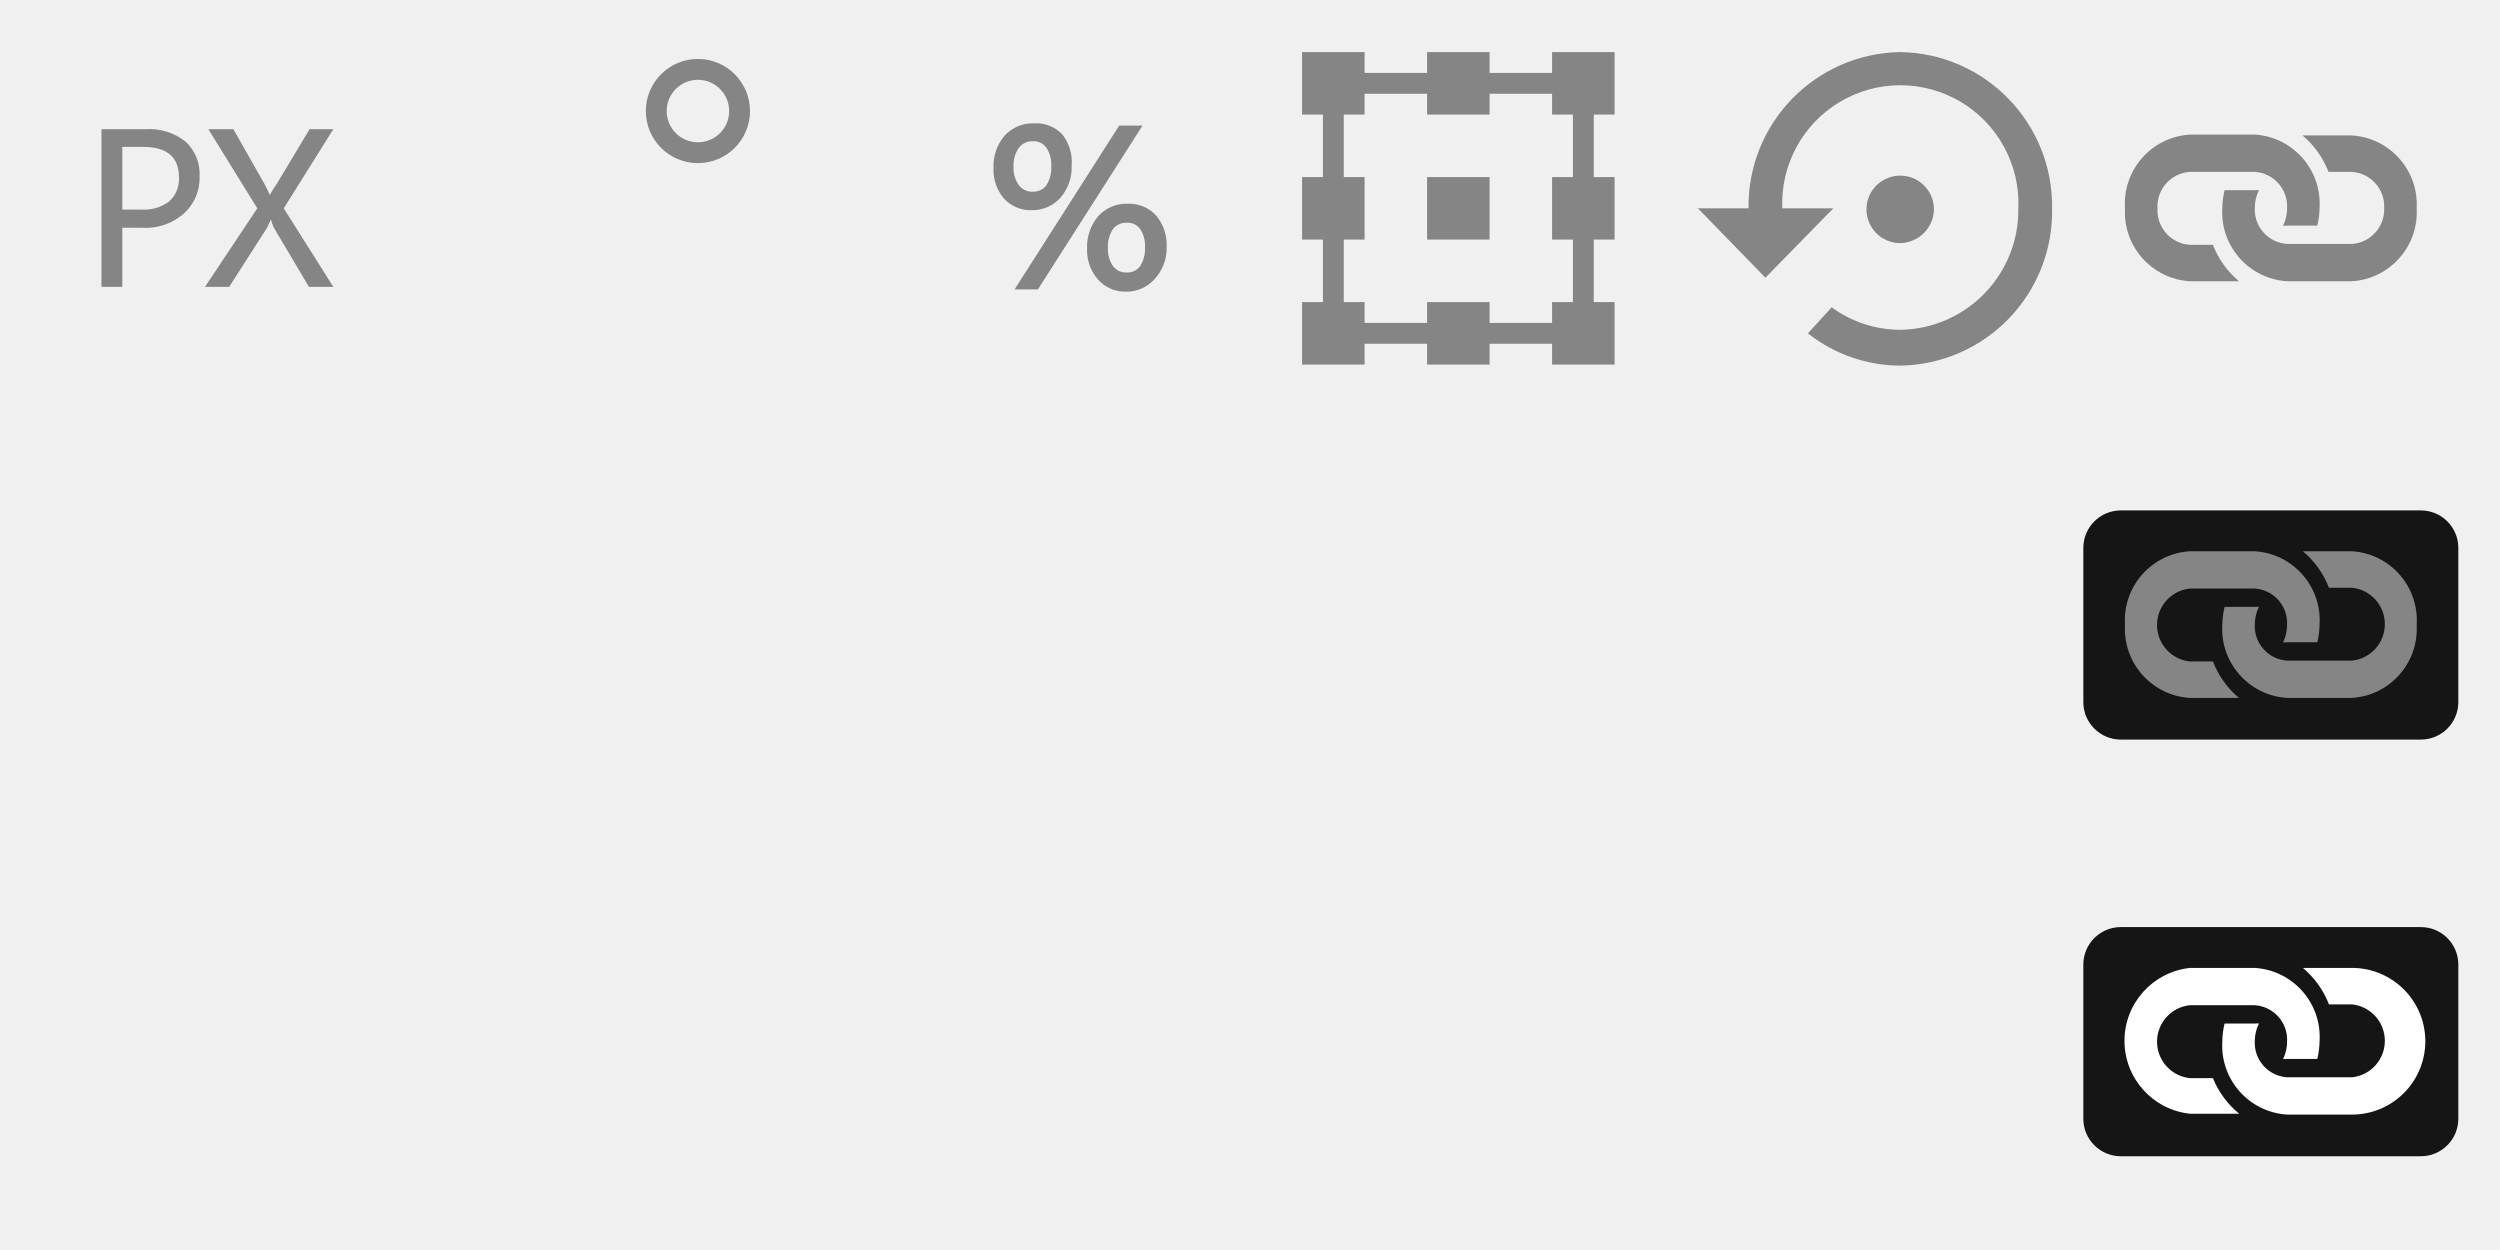
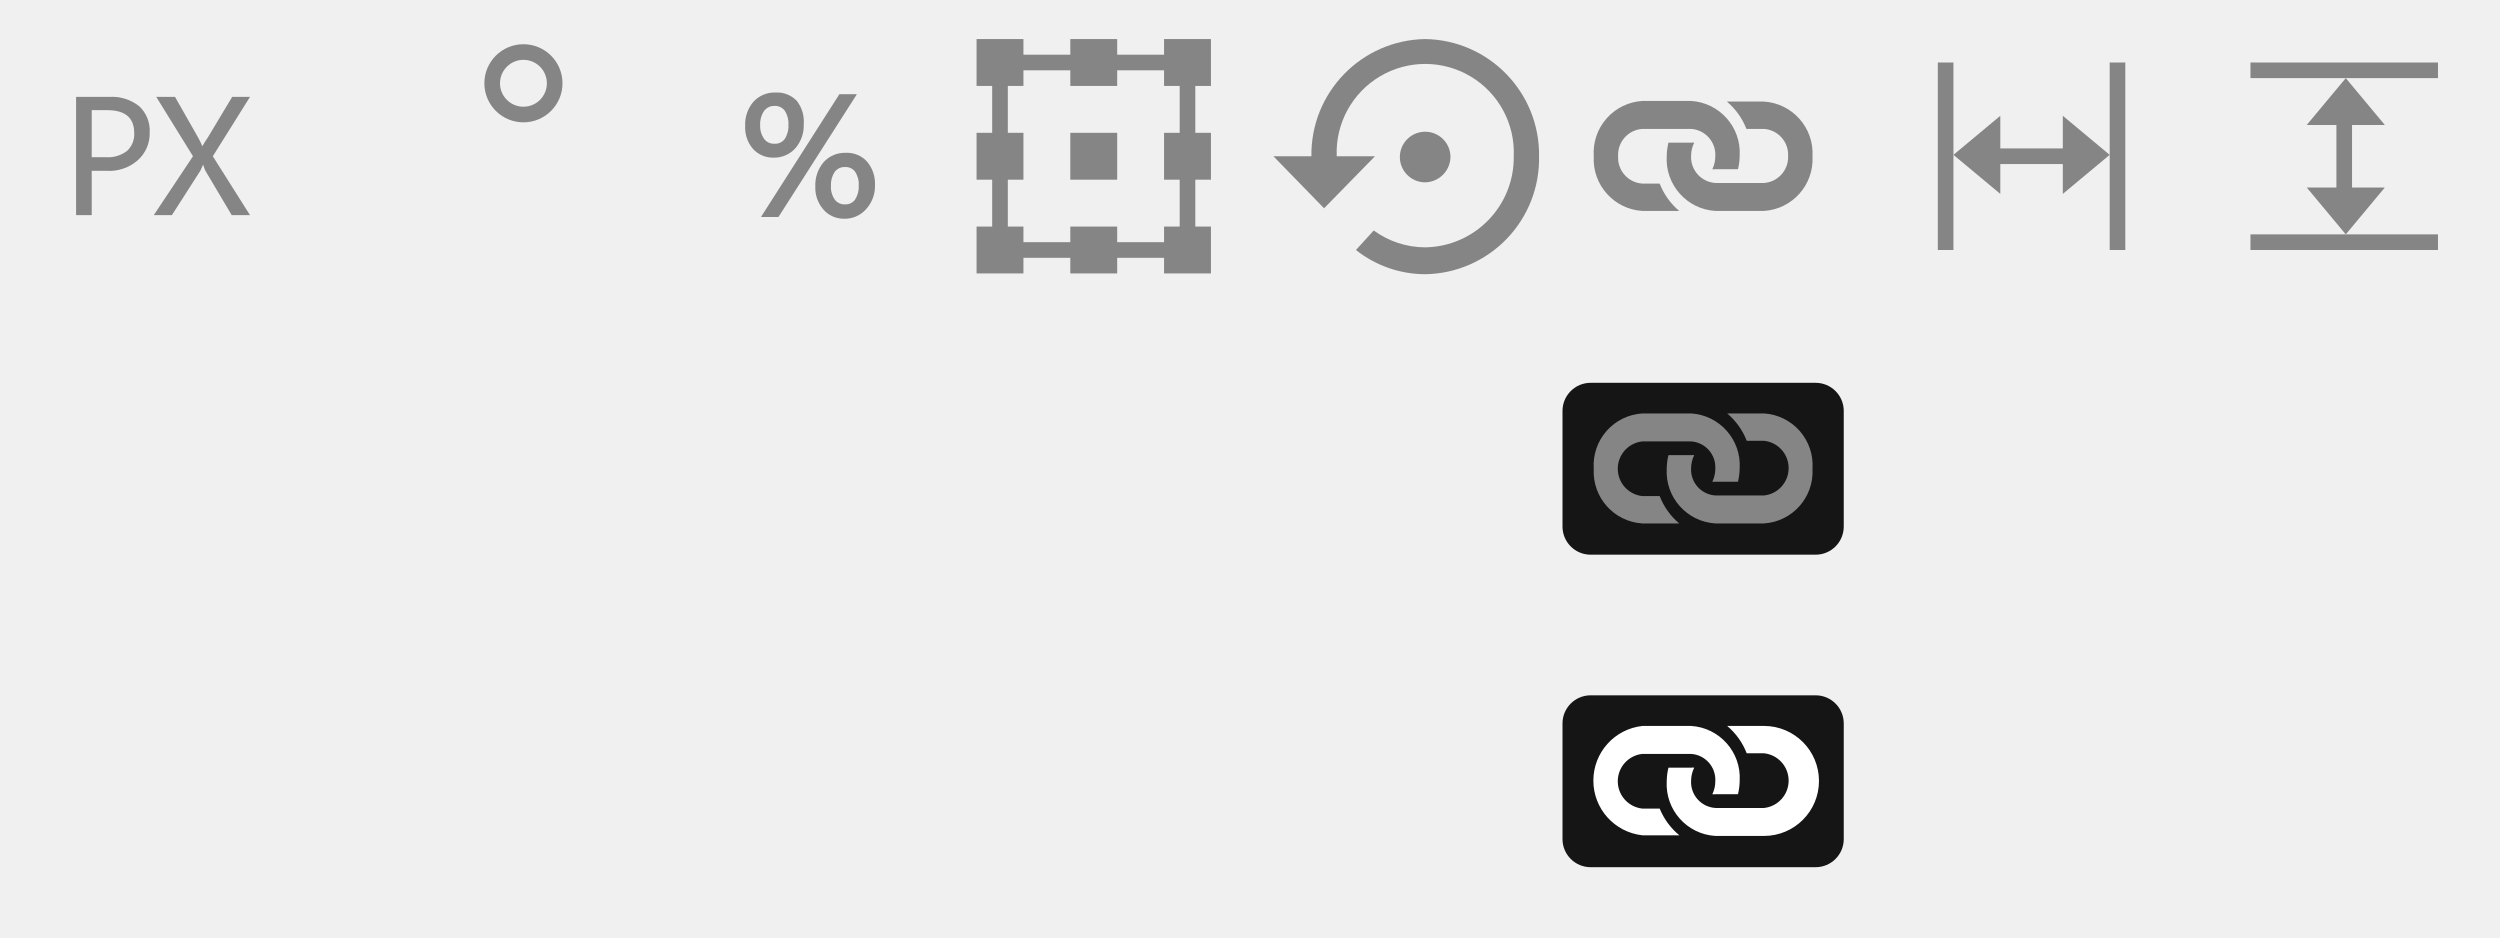
- <svg xmlns="http://www.w3.org/2000/svg" id="图层_1" data-name="图层 1" width="120" height="60" viewBox="0 0 120 60">
+ <svg xmlns="http://www.w3.org/2000/svg" id="图层_1" data-name="图层 1" width="160" height="60" viewBox="0 0 160 60">
  <defs>
    <style>
      .cls-1, .cls-2 {
        fill: #858585;
      }

      .cls-2 {
        fill-rule: evenodd;
      }

      .cls-3 {
        fill: #151515;
      }

      .cls-4 {
        fill: #fff;
      }
    </style>
  </defs>
  <g>
    <path class="cls-1" d="M5.87,10.94v2.83h-1V6.2H7a2.8,2.8,0,0,1,1.9.59,2.12,2.12,0,0,1,.68,1.69,2.28,2.28,0,0,1-.79,1.8,2.75,2.75,0,0,1-2,.65h-1Zm0-3.88v3h0.9a2,2,0,0,0,1.36-.4,1.45,1.45,0,0,0,.46-1.15q0-1.46-1.73-1.46h-1Z" />
    <path class="cls-1" d="M16,13.77H14.83l-1.69-2.85A2.92,2.92,0,0,1,13,10.53h0s-0.06.16-.18,0.4L11,13.77H9.84L12.35,10,10,6.2h1.2l1.49,2.62a5.17,5.17,0,0,1,.26.54h0A6.24,6.24,0,0,1,13.3,8.8L14.86,6.2H16L13.62,10Z" />
  </g>
  <path class="cls-2" d="M77.5,5.5v-3h-3v1h-3v-1h-3v1h-3v-1h-3v3h1v3h-1v3h1v3h-1v3h3v-1h3v1h3v-1h3v1h3v-3h-1v-3h1v-3h-1v-3h1Zm-2,3h-1v3h1v3h-1v1h-3v-1h-3v1h-3v-1h-1v-3h1v-3h-1v-3h1v-1h3v1h3v-1h3v1h1v3Zm-7,3h3v-3h-3v3Z" />
  <path class="cls-1" d="M92.83,10a1.62,1.62,0,1,0-1.62,1.67A1.65,1.65,0,0,0,92.83,10ZM91.21,2.5A7.4,7.4,0,0,0,83.93,10H81.5l3.24,3.33L88,10H85.55a5.67,5.67,0,1,1,11.33,0,5.75,5.75,0,0,1-5.67,5.83,5.59,5.59,0,0,1-3.29-1.08L86.78,16a7.16,7.16,0,0,0,4.44,1.55A7.4,7.4,0,0,0,98.5,10,7.4,7.4,0,0,0,91.21,2.5Z" />
  <path class="cls-1" d="M112.89,13.5h-3.11a3.32,3.32,0,0,1-3.11-3.5,3.88,3.88,0,0,1,.11-0.87h1.45a0.67,0.67,0,0,1,.2,0,1.89,1.89,0,0,0-.2.83,1.66,1.66,0,0,0,1.56,1.75h3.11A1.66,1.66,0,0,0,114.44,10a1.66,1.66,0,0,0-1.56-1.75h-1.11a4.33,4.33,0,0,0-1.25-1.75h2.36A3.32,3.32,0,0,1,116,10,3.32,3.32,0,0,1,112.89,13.5Zm-6.67-1.75h-1.11A1.66,1.66,0,0,1,103.56,10a1.66,1.66,0,0,1,1.56-1.75h3.11A1.66,1.66,0,0,1,109.78,10a1.9,1.9,0,0,1-.19.83,0.66,0.66,0,0,0,.19,0h1.45a3.83,3.83,0,0,0,.11-0.87,3.32,3.32,0,0,0-3.11-3.5h-3.11A3.32,3.32,0,0,0,102,10a3.32,3.32,0,0,0,3.11,3.5h2.36A4.33,4.33,0,0,1,106.22,11.75Z" />
  <path class="cls-1" d="M33.5,3.83A1.5,1.5,0,1,1,32,5.33a1.5,1.5,0,0,1,1.5-1.5m0-1A2.5,2.5,0,1,0,36,5.33a2.5,2.5,0,0,0-2.5-2.5h0Z" />
  <g>
    <path class="cls-1" d="M50.91,9.48a2.22,2.22,0,0,0,.53-1.53A2.15,2.15,0,0,0,51,6.46a1.73,1.73,0,0,0-1.35-.54,1.84,1.84,0,0,0-1.43.59,2.25,2.25,0,0,0-.53,1.56,2.1,2.1,0,0,0,.5,1.46,1.73,1.73,0,0,0,1.34.56A1.81,1.81,0,0,0,50.91,9.48Zm-2-2.39a0.79,0.79,0,0,1,.67-0.31,0.75,0.75,0,0,1,.64.3,1.47,1.47,0,0,1,.24.9,1.52,1.52,0,0,1-.24.92,0.76,0.76,0,0,1-.65.3,0.78,0.78,0,0,1-.65-0.29A1.41,1.41,0,0,1,48.65,8,1.47,1.47,0,0,1,48.9,7.1Z" />
    <path class="cls-1" d="M55.48,10.33a1.73,1.73,0,0,0-1.35-.55,1.82,1.82,0,0,0-1.42.6,2.27,2.27,0,0,0-.53,1.56,2.11,2.11,0,0,0,.5,1.45A1.72,1.72,0,0,0,54,14a1.82,1.82,0,0,0,1.41-.59A2.2,2.2,0,0,0,56,11.84,2.18,2.18,0,0,0,55.48,10.33Zm-0.75,2.44a0.76,0.76,0,0,1-.65.31,0.78,0.78,0,0,1-.65-0.3,1.4,1.4,0,0,1-.25-0.88A1.5,1.5,0,0,1,53.42,11a0.79,0.79,0,0,1,.67-0.31,0.75,0.75,0,0,1,.63.29,1.43,1.43,0,0,1,.24.89A1.52,1.52,0,0,1,54.72,12.78Z" />
    <polygon class="cls-1" points="53.72 6.03 48.7 13.89 49.82 13.89 54.84 6.03 53.72 6.03" />
  </g>
  <rect class="cls-3" x="100" y="24.5" width="18" height="11" rx="1.8" ry="1.8" />
  <path class="cls-1" d="M112.89,33.5h-3.11a3.32,3.32,0,0,1-3.11-3.5,3.88,3.88,0,0,1,.11-0.87h1.45a0.67,0.67,0,0,1,.2,0,1.89,1.89,0,0,0-.2.83,1.66,1.66,0,0,0,1.56,1.75h3.11a1.76,1.76,0,0,0,0-3.5h-1.11a4.33,4.33,0,0,0-1.25-1.75h2.36A3.32,3.32,0,0,1,116,30,3.32,3.32,0,0,1,112.89,33.5Zm-6.67-1.75h-1.11a1.76,1.76,0,0,1,0-3.5h3.11A1.66,1.66,0,0,1,109.78,30a1.9,1.9,0,0,1-.19.83,0.66,0.66,0,0,0,.19,0h1.45a3.83,3.83,0,0,0,.11-0.87,3.32,3.32,0,0,0-3.11-3.5h-3.11A3.32,3.32,0,0,0,102,30a3.32,3.32,0,0,0,3.11,3.5h2.36A4.33,4.33,0,0,1,106.22,31.75Z" />
  <rect class="cls-3" x="100" y="44.5" width="18" height="11" rx="1.8" ry="1.8" />
  <path class="cls-4" d="M112.89,53.5h-3.11a3.32,3.32,0,0,1-3.11-3.5,3.88,3.88,0,0,1,.11-0.87h1.45a0.67,0.67,0,0,1,.2,0,1.89,1.89,0,0,0-.2.83,1.66,1.66,0,0,0,1.56,1.75h3.11a1.76,1.76,0,0,0,0-3.5h-1.11a4.33,4.33,0,0,0-1.25-1.75h2.36A3.52,3.52,0,0,1,112.89,53.5Zm-6.67-1.75h-1.11a1.76,1.76,0,0,1,0-3.5h3.11A1.66,1.66,0,0,1,109.78,50a1.9,1.9,0,0,1-.19.83,0.66,0.66,0,0,0,.19,0h1.45a3.83,3.83,0,0,0,.11-0.87,3.32,3.32,0,0,0-3.11-3.5h-3.11a3.52,3.52,0,0,0,0,7h2.36A4.33,4.33,0,0,1,106.22,51.75Z" />
+   <g>
+     <rect class="cls-1" x="124.02" y="4" width="1" height="12" />
+     <rect class="cls-1" x="135.02" y="4" width="1" height="12" />
+     <rect class="cls-1" x="129.52" y="6.31" width="1" height="7.39" transform="translate(120.02 140.02) rotate(-90)" />
+     <polygon class="cls-1" points="125.02 9.91 128.02 7.41 128.02 12.41 125.02 9.91" />
+     <polygon class="cls-1" points="135.02 9.91 132.02 12.41 132.02 7.41 135.02 9.91" />
+   </g>
+   <g>
+     <rect class="cls-1" x="149.53" y="-1.5" width="1" height="12" transform="translate(154.53 -145.53) rotate(90)" />
+     <rect class="cls-1" x="149.53" y="9.5" width="1" height="12" transform="translate(165.53 -134.53) rotate(90)" />
+     <rect class="cls-1" x="149.53" y="6.31" width="1" height="7.39" />
+     <polygon class="cls-1" points="150.13 5 152.63 8 147.63 8 150.13 5" />
+     <polygon class="cls-1" points="150.13 15 147.63 12 152.63 12 150.13 15" />
+   </g>
</svg>
